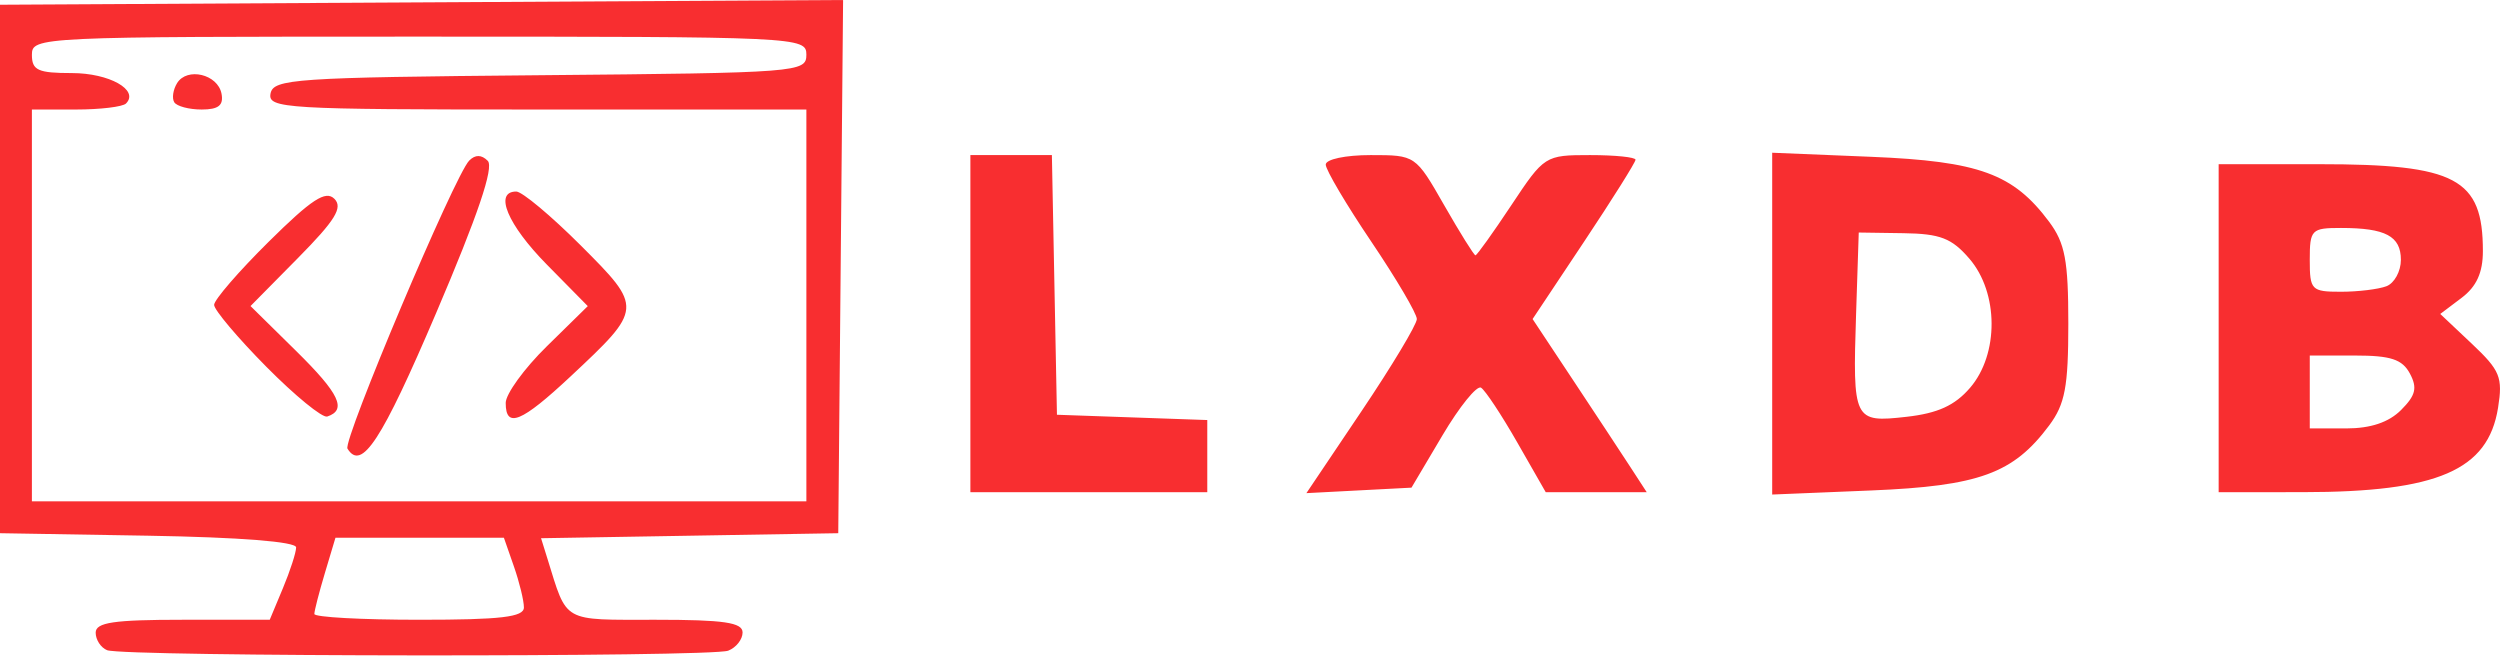
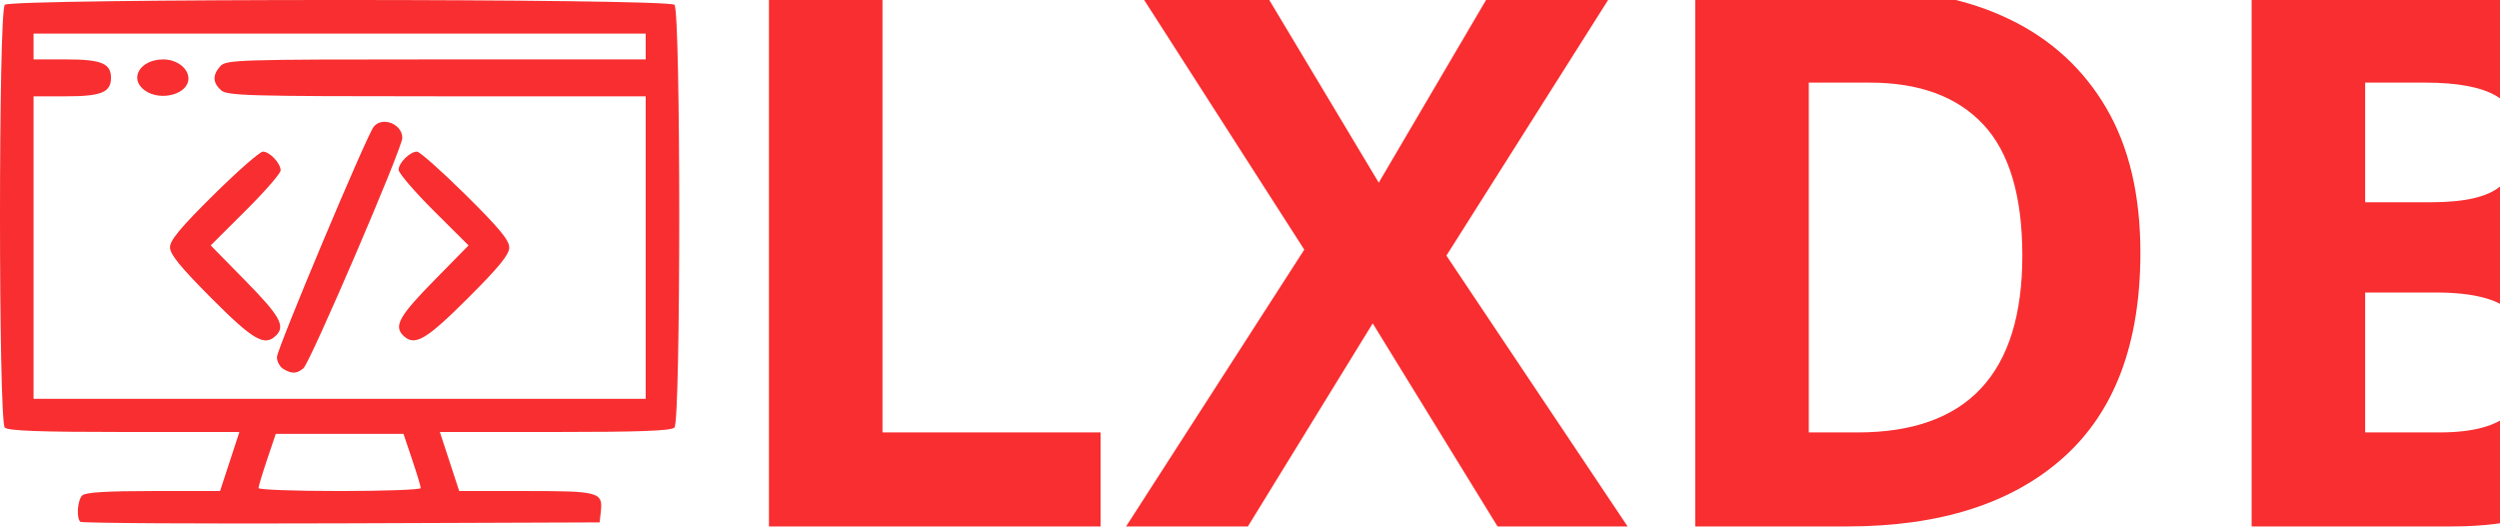
- <svg xmlns="http://www.w3.org/2000/svg" id="svg3800" version="1.1" viewBox="0 0 200.421 52.542" height="52.542mm" width="200.421mm">
-   <defs id="defs3794" />
-   <g transform="translate(-5.15411,-78.6567)" id="layer1">
-     <path id="path4170" d="m 13.737,130.78 c -0.502,-0.203 -0.913,-0.834 -0.913,-1.403 0,-0.821 1.445,-1.035 6.977,-1.035 h 6.977 l 1.058,-2.533 c 0.582,-1.393 1.058,-2.864 1.058,-3.269 0,-0.456 -4.519,-0.812 -11.87,-0.937 L 5.154,121.403 V 100.22 79.037 l 33.795,-0.19 33.795,-0.19 -0.194,21.373 -0.194,21.373 -11.913,0.201 -11.913,0.201 0.506,1.625 c 1.62,5.202 1.107,4.912 8.693,4.912 5.46,0 6.957,0.219 6.957,1.018 0,0.56 -0.52,1.217 -1.155,1.461 -1.379,0.529 -48.477,0.491 -49.794,-0.04 z m 33.418,-3.425 c 0,-0.543 -0.361,-2.022 -0.802,-3.287 l -0.802,-2.3 h -6.752 -6.752 l -0.846,2.824 c -0.465,1.553 -0.846,3.032 -0.846,3.287 0,0.255 3.78,0.463 8.4,0.463 6.567,0 8.4,-0.215 8.4,-0.987 z M 69.8,103.142 V 87.437 H 48.198 c -20.18,0 -21.586,-0.084 -21.356,-1.278 0.226,-1.177 1.933,-1.294 21.602,-1.472 20.75,-0.188 21.356,-0.235 21.356,-1.644 0,-1.423 -0.566,-1.45 -31.044,-1.45 -30.557,0 -31.044,0.023 -31.044,1.461 0,1.238 0.487,1.461 3.198,1.461 3.006,0 5.426,1.36 4.344,2.441 -0.264,0.264 -2.069,0.481 -4.011,0.481 H 7.711 v 15.705 15.705 H 38.755 69.8 Z m -36.789,11.482 c -0.394,-0.638 8.61,-21.945 9.76,-23.094 0.49,-0.49 0.982,-0.484 1.484,0.018 0.514,0.514 -0.788,4.358 -4.135,12.199 -4.374,10.247 -5.979,12.704 -7.108,10.877 z m -6.508,-6.567 c -2.301,-2.325 -4.183,-4.557 -4.183,-4.959 0,-0.403 1.969,-2.681 4.376,-5.062 3.438,-3.402 4.566,-4.14 5.265,-3.441 0.699,0.699 0.074,1.715 -2.917,4.744 l -3.806,3.854 3.661,3.606 c 3.469,3.417 4.086,4.719 2.489,5.251 -0.386,0.129 -2.584,-1.668 -4.885,-3.993 z m 19.192,2.907 c 0,-0.72 1.48,-2.762 3.29,-4.537 l 3.29,-3.229 -3.29,-3.34 c -3.143,-3.191 -4.253,-5.846 -2.442,-5.846 0.466,0 2.793,1.946 5.171,4.323 4.995,4.995 4.989,5.067 -0.818,10.499 -3.945,3.69 -5.2,4.204 -5.2,2.13 z M 19.124,86.854 c -0.198,-0.32 -0.096,-1.01 0.227,-1.533 0.803,-1.299 3.261,-0.716 3.562,0.846 0.18,0.934 -0.241,1.27 -1.592,1.27 -1.01,0 -1.999,-0.262 -2.197,-0.583 z M 82.948,104.603 V 91.089 h 3.267 3.267 l 0.203,10.409 0.203,10.409 6.026,0.212 6.026,0.212 v 2.892 2.892 h -9.496 -9.496 z m 31.365,7.005 c 2.435,-3.621 4.427,-6.94 4.427,-7.375 0,-0.435 -1.644,-3.227 -3.652,-6.204 -2.009,-2.977 -3.652,-5.756 -3.652,-6.176 0,-0.428 1.583,-0.763 3.599,-0.763 3.596,0 3.6,0.002 5.897,4.018 1.264,2.21 2.392,4.018 2.507,4.018 0.115,0 1.409,-1.808 2.876,-4.018 2.64,-3.977 2.705,-4.018 6.312,-4.018 2.005,0 3.645,0.168 3.645,0.372 0,0.205 -1.857,3.162 -4.126,6.572 l -4.126,6.2 3.269,4.932 c 1.798,2.713 3.857,5.836 4.575,6.941 l 1.306,2.009 h -4.048 -4.048 l -2.29,-4.002 c -1.259,-2.201 -2.563,-4.171 -2.897,-4.377 -0.334,-0.206 -1.725,1.512 -3.092,3.819 l -2.485,4.195 -4.212,0.22 -4.212,0.22 z m 32.915,-7.005 V 90.901 l 7.923,0.326 c 8.667,0.357 11.407,1.357 14.28,5.211 1.275,1.711 1.537,3.102 1.537,8.164 0,5.063 -0.262,6.453 -1.537,8.164 -2.873,3.854 -5.612,4.853 -14.28,5.211 l -7.923,0.326 z m 15.863,5.144 c 2.321,-2.698 2.297,-7.618 -0.05,-10.347 -1.419,-1.65 -2.339,-2.006 -5.296,-2.049 l -3.578,-0.053 -0.213,6.516 c -0.28,8.569 -0.198,8.736 4.037,8.258 2.511,-0.283 3.88,-0.907 5.1,-2.326 z m 19.929,-4.779 V 91.82 h 8.071 c 10.967,0 13.112,1.139 13.112,6.965 0,1.728 -0.51,2.848 -1.709,3.752 l -1.709,1.289 2.536,2.392 c 2.266,2.138 2.489,2.684 2.097,5.136 -0.801,5.005 -4.844,6.752 -15.641,6.758 l -6.757,0.004 z m 14.626,6.557 c 1.174,-1.174 1.319,-1.775 0.705,-2.922 -0.611,-1.141 -1.535,-1.444 -4.399,-1.444 h -3.627 v 2.922 2.922 h 2.922 c 1.959,0 3.409,-0.487 4.399,-1.478 z m -1.172,-9.923 c 0.635,-0.244 1.155,-1.195 1.155,-2.113 0,-1.903 -1.23,-2.557 -4.808,-2.557 -2.367,0 -2.497,0.133 -2.497,2.557 0,2.423 0.13,2.557 2.497,2.557 1.373,0 3.017,-0.2 3.652,-0.443 z" style="fill:#f82e30;stroke-width:0.73;fill-opacity:1" />
+ <svg xmlns="http://www.w3.org/2000/svg" id="svg8" version="1.1" viewBox="0 0 646.919 136.223" height="136.223mm" width="646.919mm">
+   <defs id="defs2">
+     <rect id="rect935" height="395.807" width="721.71" y="123.337" x="587.103" />
+   </defs>
+   <g transform="translate(-73.34287,-123.1356)" id="layer1">
+     <path id="path1845" d="m 94.127,258.159 c -1.06,-1.06 -0.726,-5.587 0.503,-6.816 0.807,-0.807 6.255,-1.146 18.412,-1.146 h 17.267 l 2.504,-7.637 2.504,-7.637 h -29.794 c -21.9,0 -30.097,-0.303 -30.939,-1.146 -1.653,-1.653 -1.653,-107.745 0,-109.398 1.66,-1.66 171.696,-1.66 173.356,0 1.653,1.653 1.653,107.745 0,109.398 -0.842,0.842 -9.039,1.146 -30.939,1.146 h -29.794 l 2.504,7.637 2.504,7.637 h 17.341 c 18.954,0 19.906,0.268 19.314,5.431 l -0.308,2.683 -66.896,0.245 c -36.793,0.135 -67.185,-0.044 -67.538,-0.398 z m 88.136,-8.73 c 0,-0.423 -1.006,-3.752 -2.236,-7.398 l -2.236,-6.63 H 161.261 144.732 l -2.236,6.63 c -1.23,3.646 -2.236,6.975 -2.236,7.398 0,0.423 9.451,0.769 21.001,0.769 11.551,0 21.001,-0.346 21.001,-0.769 z m 58.231,-62.235 V 148.055 H 186.395 c -49,0 -54.263,-0.149 -55.844,-1.58 -2.166,-1.96 -2.219,-3.951 -0.166,-6.22 1.495,-1.652 4.486,-1.746 55.844,-1.746 h 54.265 v -3.341 -3.341 H 161.261 82.029 v 3.341 3.341 h 8.523 c 9.008,0 11.523,1.042 11.523,4.773 0,3.731 -2.515,4.773 -11.523,4.773 h -8.523 v 39.139 39.139 h 79.232 79.232 z m -93.79,31.426 c -0.919,-0.535 -1.671,-1.918 -1.672,-3.073 -0.001,-2.082 23.212,-57.324 25.052,-59.615 2.21,-2.753 7.406,-0.721 7.406,2.895 0,2.63 -23.888,58.226 -25.622,59.632 -1.759,1.426 -2.931,1.463 -5.164,0.162 z m -18.63,-18.315 c -8.019,-8.042 -10.724,-11.365 -10.724,-13.177 0,-1.828 2.772,-5.16 11.305,-13.588 6.218,-6.141 11.95,-11.166 12.739,-11.166 1.764,0 4.594,2.999 4.594,4.867 0,0.757 -4.072,5.431 -9.05,10.388 l -9.05,9.012 9.05,9.211 c 8.835,8.992 10.324,11.641 7.904,14.061 -2.976,2.976 -5.878,1.313 -16.769,-9.609 z m 49.607,9.609 c -2.419,-2.419 -0.93,-5.069 7.904,-14.061 l 9.05,-9.211 -9.05,-9.012 c -4.977,-4.957 -9.05,-9.706 -9.05,-10.554 0,-1.805 2.932,-4.701 4.76,-4.701 0.698,0 6.356,5.025 12.573,11.166 8.607,8.501 11.305,11.751 11.305,13.619 0,1.854 -2.624,5.07 -10.754,13.177 -10.904,10.873 -13.791,12.525 -16.738,9.578 z m -66.801,-63.345 c -4.281,-2.999 -1.313,-8.06 4.726,-8.06 3.494,0 6.516,2.291 6.516,4.939 0,4.041 -7.111,6.015 -11.243,3.121 z" style="fill:#f82e30;fill-opacity:1;stroke-width:0.955" />
+     <text style="font-style:normal;font-weight:normal;font-size:10.583px;line-height:1.25;font-family:sans-serif;white-space:pre;shape-inside:url(#rect935);fill:#000000;fill-opacity:1;stroke:none;" id="text933" xml:space="preserve" />
+     <text id="text941" y="259.358" x="254.888" style="font-style:normal;font-weight:normal;font-size:194.636px;line-height:1;font-family:sans-serif;fill:#f82e30;fill-opacity:1;stroke:none;stroke-width:0.38;" xml:space="preserve">
+       <tspan style="font-style:normal;font-variant:normal;font-weight:900;font-stretch:normal;font-size:194.636px;font-family:'Fira Sans';-inkscape-font-specification:'Fira Sans Heavy';fill:#f82e30;fill-opacity:1;stroke-width:0.38;" y="259.358" x="254.888" id="tspan939">LXDB</tspan>
+     </text>
  </g>
</svg>
